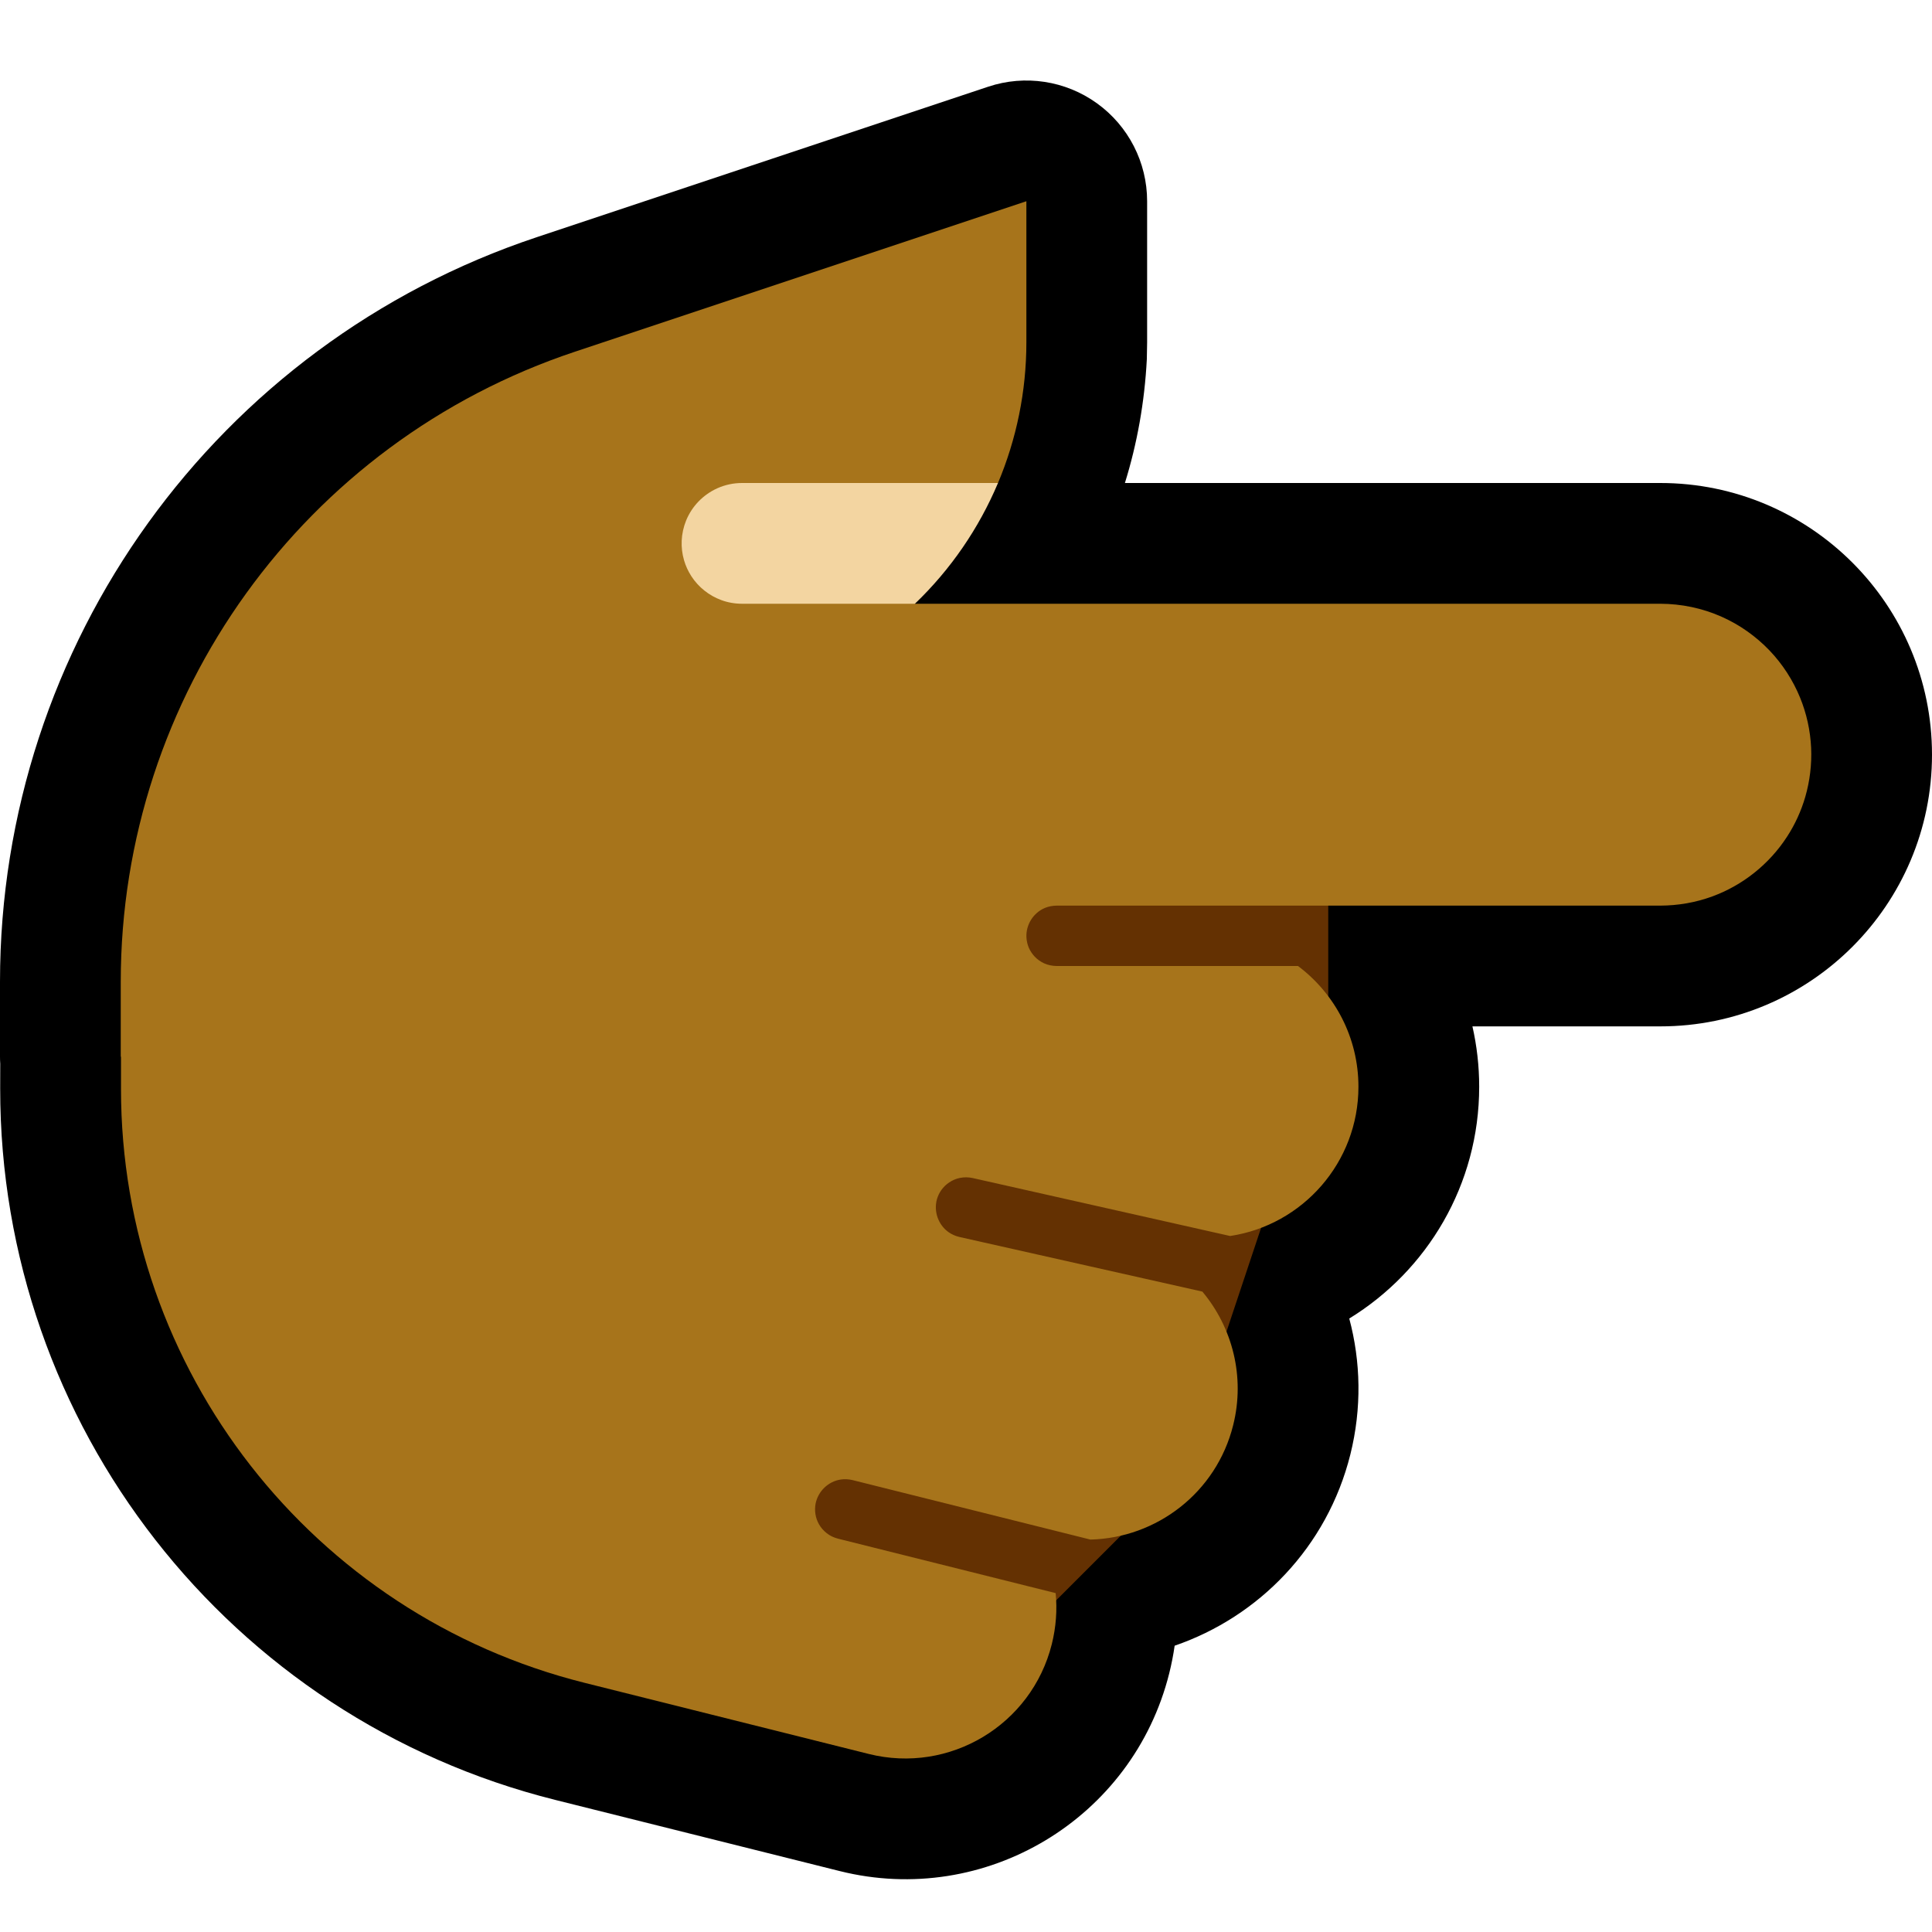
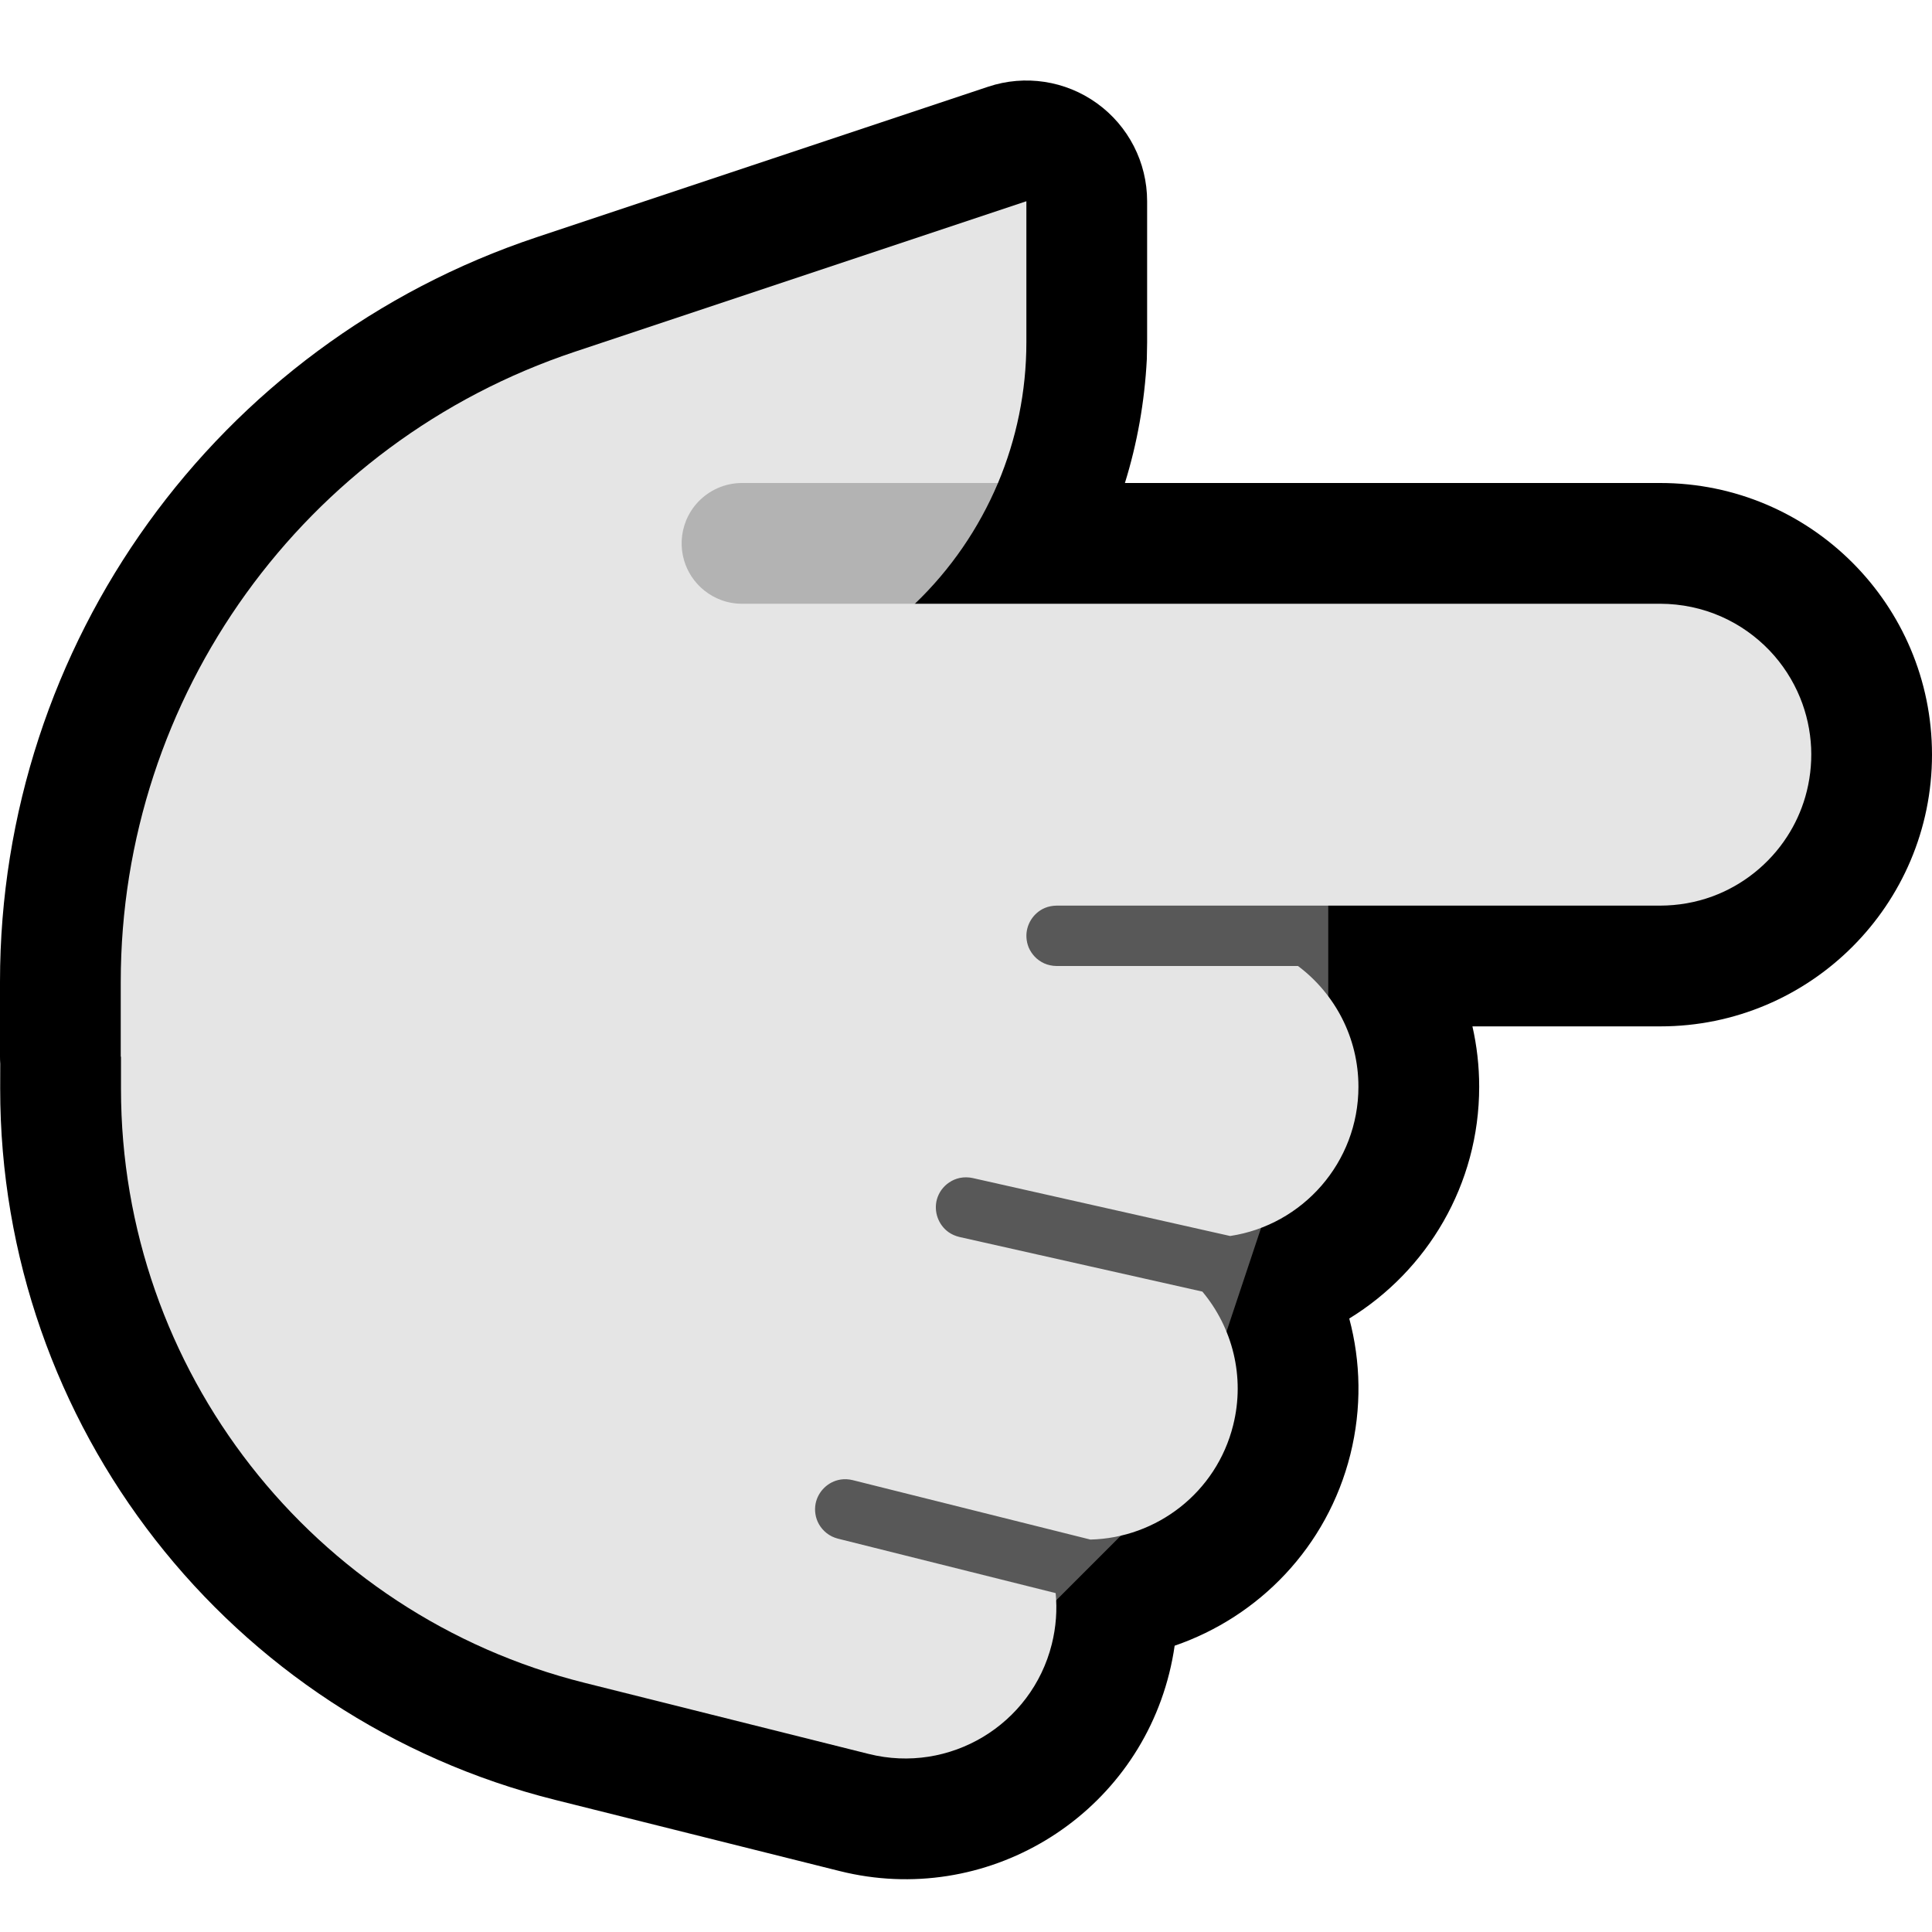
<svg xmlns="http://www.w3.org/2000/svg" width="100%" height="100%" viewBox="0 0 32 32" version="1.1" xml:space="preserve" style="fill-rule:evenodd;clip-rule:evenodd;stroke-linejoin:round;stroke-miterlimit:2;">
  <path id="point_right--paw-" d="M32,0l0,32l-32,0l0,-32l32,0Z" style="fill:none;" />
  <g id="Layer10">
    <path d="M18.632,8l8.868,0c2.484,0 4.5,2.016 4.5,4.5c0,2.484 -2.016,4.5 -4.5,4.5l-3.112,0c0.073,0.321 0.112,0.656 0.112,1c0,1.624 -0.862,3.047 -2.152,3.839c0.191,0.714 0.209,1.485 0.018,2.252c-0.384,1.536 -1.516,2.688 -2.91,3.167c-0.022,0.153 -0.052,0.306 -0.09,0.458c-0.603,2.41 -3.048,3.877 -5.457,3.275c0,0 -2.276,-0.569 -4.709,-1.178c-5.407,-1.351 -9.2,-6.211 -9.197,-11.785l0.001,-0.408c-0.003,-0.04 -0.004,-0.08 -0.004,-0.12l0,-1.238c0,-5.596 3.581,-10.564 8.889,-12.333c3.743,-1.248 7.479,-2.493 7.479,-2.493c0.609,-0.203 1.28,-0.101 1.801,0.275c0.522,0.376 0.831,0.979 0.831,1.622l0,2.338l-0.005,0.28c-0.037,0.709 -0.16,1.396 -0.363,2.049Z" />
  </g>
  <g id="Layer9">
-     <path d="M22,14l0,5l-1,1l-1,3l-1,2l-2,2l-5,0l0,-13l10,0Z" style="fill:#643102;" />
-     <path d="M27.5,10c0.349,0.001 0.696,0.073 1.015,0.215c0.298,0.132 0.569,0.324 0.795,0.56c0.215,0.226 0.387,0.491 0.505,0.78c0.108,0.264 0.17,0.547 0.183,0.832c0.012,0.274 -0.021,0.549 -0.097,0.812c-0.068,0.234 -0.17,0.457 -0.303,0.661c-0.293,0.452 -0.732,0.803 -1.238,0.988c-0.276,0.101 -0.567,0.151 -0.86,0.152l-10,0c-0.067,0.001 -0.133,0.013 -0.195,0.039c-0.191,0.081 -0.315,0.279 -0.304,0.487c0.003,0.058 0.016,0.115 0.038,0.169c0.024,0.055 0.058,0.106 0.099,0.15c0.044,0.046 0.098,0.084 0.156,0.111c0.065,0.029 0.135,0.043 0.206,0.044l3.999,0c0.608,0.456 1.001,1.183 1.001,2c0,1.252 -0.923,2.291 -2.125,2.472l-4.265,-0.96c-0.07,-0.015 -0.141,-0.016 -0.211,-0.002c-0.063,0.013 -0.123,0.038 -0.176,0.074c-0.051,0.034 -0.095,0.076 -0.13,0.125c-0.034,0.047 -0.059,0.1 -0.075,0.156c-0.055,0.201 0.022,0.42 0.191,0.542c0.055,0.039 0.116,0.065 0.181,0.081l4.025,0.905c0.496,0.593 0.712,1.407 0.51,2.213c-0.278,1.116 -1.268,1.868 -2.365,1.894l-3.939,-0.985c-0.065,-0.015 -0.132,-0.02 -0.198,-0.009c-0.206,0.032 -0.373,0.194 -0.414,0.398c-0.011,0.057 -0.012,0.116 -0.003,0.173c0.009,0.06 0.029,0.117 0.059,0.17c0.032,0.056 0.075,0.105 0.125,0.145c0.056,0.045 0.12,0.075 0.189,0.093l3.606,0.902c0.027,0.276 0.007,0.561 -0.064,0.846c-0.335,1.338 -1.693,2.153 -3.032,1.818c0,0 -2.275,-0.569 -4.706,-1.178c-4.513,-1.129 -7.679,-5.185 -7.679,-9.838l0,-0.531l-0.004,-0.004l0,-1.238c0,-4.735 3.03,-8.939 7.521,-10.436c3.743,-1.247 7.479,-2.493 7.479,-2.493l0,2.338c0,0.814 -0.165,1.604 -0.47,2.329c-0.577,0.19 -1.921,1.818 -1.376,2l12.346,0Z" style="fill:#a7741b;" />
-     <path d="M12.29,10c-0.117,0 -0.234,-0.02 -0.344,-0.061c-0.202,-0.074 -0.378,-0.214 -0.495,-0.395c-0.053,-0.082 -0.094,-0.171 -0.121,-0.264c-0.031,-0.106 -0.044,-0.216 -0.039,-0.325c0.005,-0.114 0.03,-0.227 0.073,-0.333c0.047,-0.115 0.116,-0.222 0.202,-0.312c0.09,-0.094 0.199,-0.171 0.318,-0.224c0.128,-0.057 0.266,-0.086 0.406,-0.086l4.24,0c-0.317,0.751 -0.784,1.433 -1.376,2l-2.864,0Z" style="fill:#f3d5a1;" />
+     <path d="M22,14l0,5l-1,1l-1,3l-1,2l-2,2l-5,0l0,-13l10,0Z" style="fill:#585858;" />
+     <path d="M27.5,10c0.349,0.001 0.696,0.073 1.015,0.215c0.298,0.132 0.569,0.324 0.795,0.56c0.215,0.226 0.387,0.491 0.505,0.78c0.108,0.264 0.17,0.547 0.183,0.832c0.012,0.274 -0.021,0.549 -0.097,0.812c-0.068,0.234 -0.17,0.457 -0.303,0.661c-0.293,0.452 -0.732,0.803 -1.238,0.988c-0.276,0.101 -0.567,0.151 -0.86,0.152l-10,0c-0.067,0.001 -0.133,0.013 -0.195,0.039c-0.191,0.081 -0.315,0.279 -0.304,0.487c0.003,0.058 0.016,0.115 0.038,0.169c0.024,0.055 0.058,0.106 0.099,0.15c0.044,0.046 0.098,0.084 0.156,0.111c0.065,0.029 0.135,0.043 0.206,0.044l3.999,0c0.608,0.456 1.001,1.183 1.001,2c0,1.252 -0.923,2.291 -2.125,2.472l-4.265,-0.96c-0.07,-0.015 -0.141,-0.016 -0.211,-0.002c-0.063,0.013 -0.123,0.038 -0.176,0.074c-0.051,0.034 -0.095,0.076 -0.13,0.125c-0.034,0.047 -0.059,0.1 -0.075,0.156c-0.055,0.201 0.022,0.42 0.191,0.542c0.055,0.039 0.116,0.065 0.181,0.081l4.025,0.905c0.496,0.593 0.712,1.407 0.51,2.213c-0.278,1.116 -1.268,1.868 -2.365,1.894l-3.939,-0.985c-0.065,-0.015 -0.132,-0.02 -0.198,-0.009c-0.206,0.032 -0.373,0.194 -0.414,0.398c-0.011,0.057 -0.012,0.116 -0.003,0.173c0.009,0.06 0.029,0.117 0.059,0.17c0.032,0.056 0.075,0.105 0.125,0.145c0.056,0.045 0.12,0.075 0.189,0.093l3.606,0.902c0.027,0.276 0.007,0.561 -0.064,0.846c-0.335,1.338 -1.693,2.153 -3.032,1.818c0,0 -2.275,-0.569 -4.706,-1.178c-4.513,-1.129 -7.679,-5.185 -7.679,-9.838l0,-0.531l-0.004,-0.004l0,-1.238c0,-4.735 3.03,-8.939 7.521,-10.436c3.743,-1.247 7.479,-2.493 7.479,-2.493l0,2.338c0,0.814 -0.165,1.604 -0.47,2.329c-0.577,0.19 -1.921,1.818 -1.376,2l12.346,0Z" style="fill:#E5E5E5;" />
+     <path d="M12.29,10c-0.117,0 -0.234,-0.02 -0.344,-0.061c-0.202,-0.074 -0.378,-0.214 -0.495,-0.395c-0.053,-0.082 -0.094,-0.171 -0.121,-0.264c-0.031,-0.106 -0.044,-0.216 -0.039,-0.325c0.005,-0.114 0.03,-0.227 0.073,-0.333c0.047,-0.115 0.116,-0.222 0.202,-0.312c0.09,-0.094 0.199,-0.171 0.318,-0.224c0.128,-0.057 0.266,-0.086 0.406,-0.086l4.24,0c-0.317,0.751 -0.784,1.433 -1.376,2l-2.864,0Z" style="fill:#B3B3B3;" />
  </g>
</svg>
